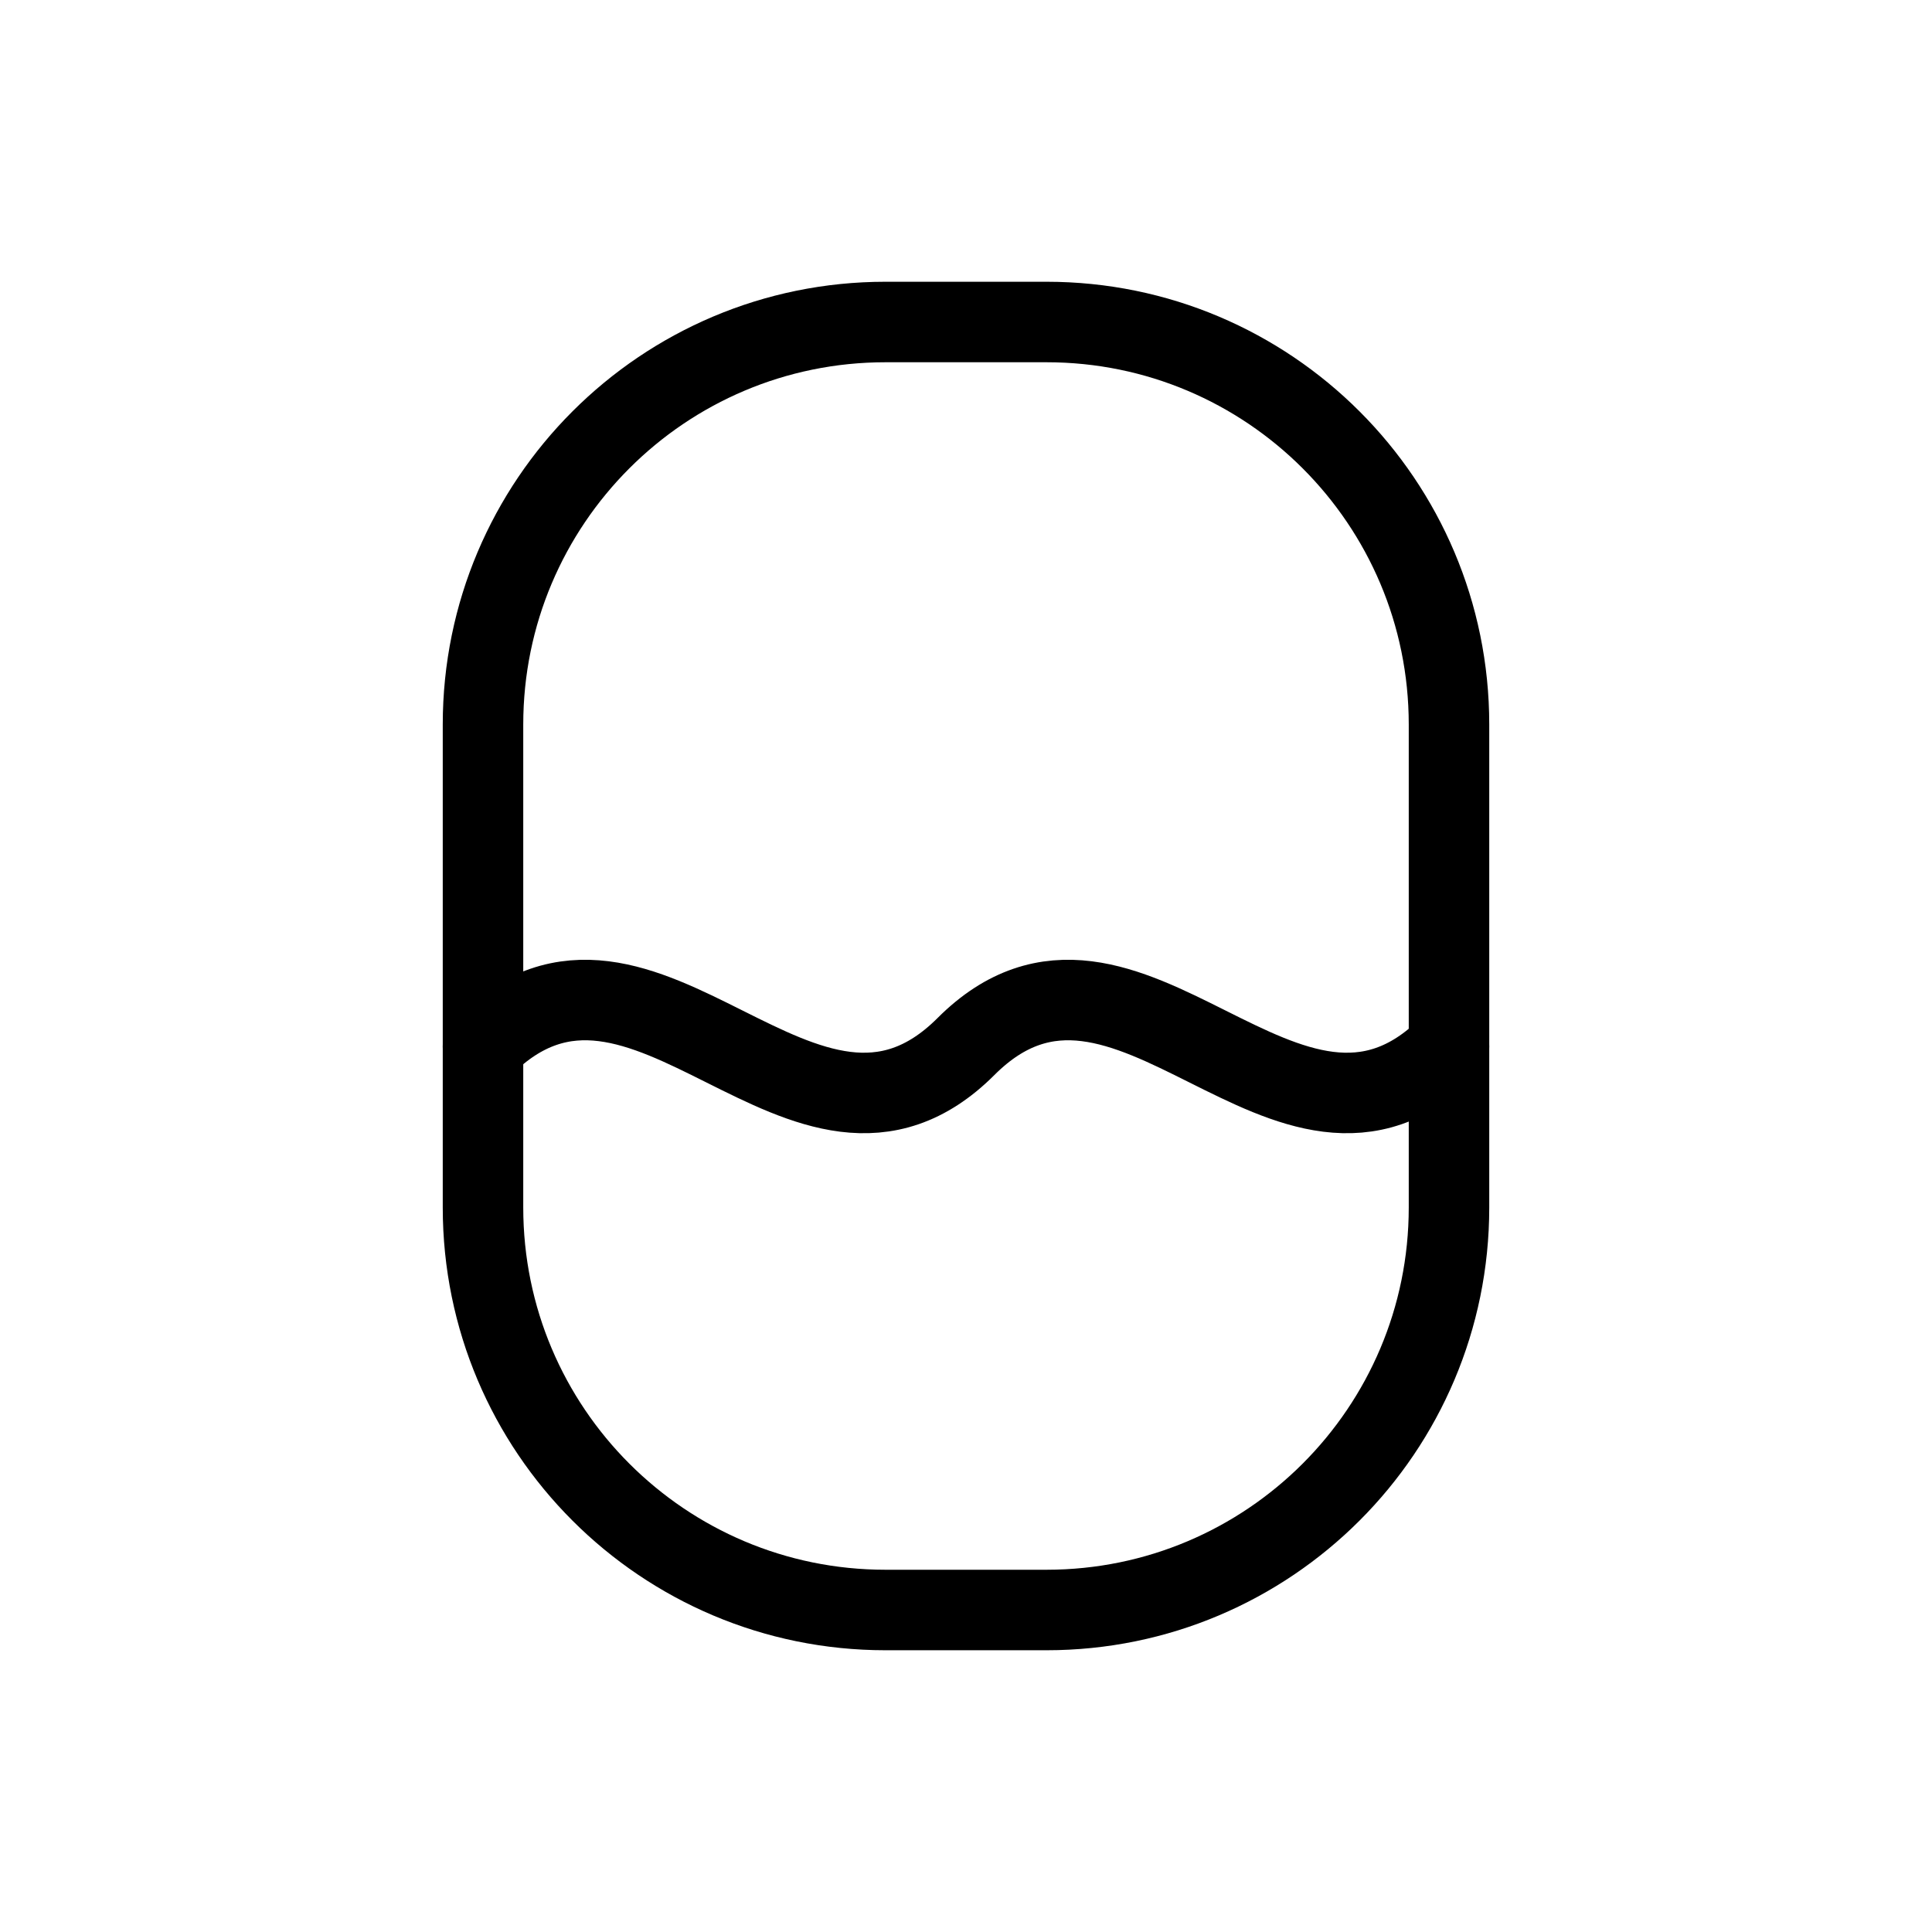
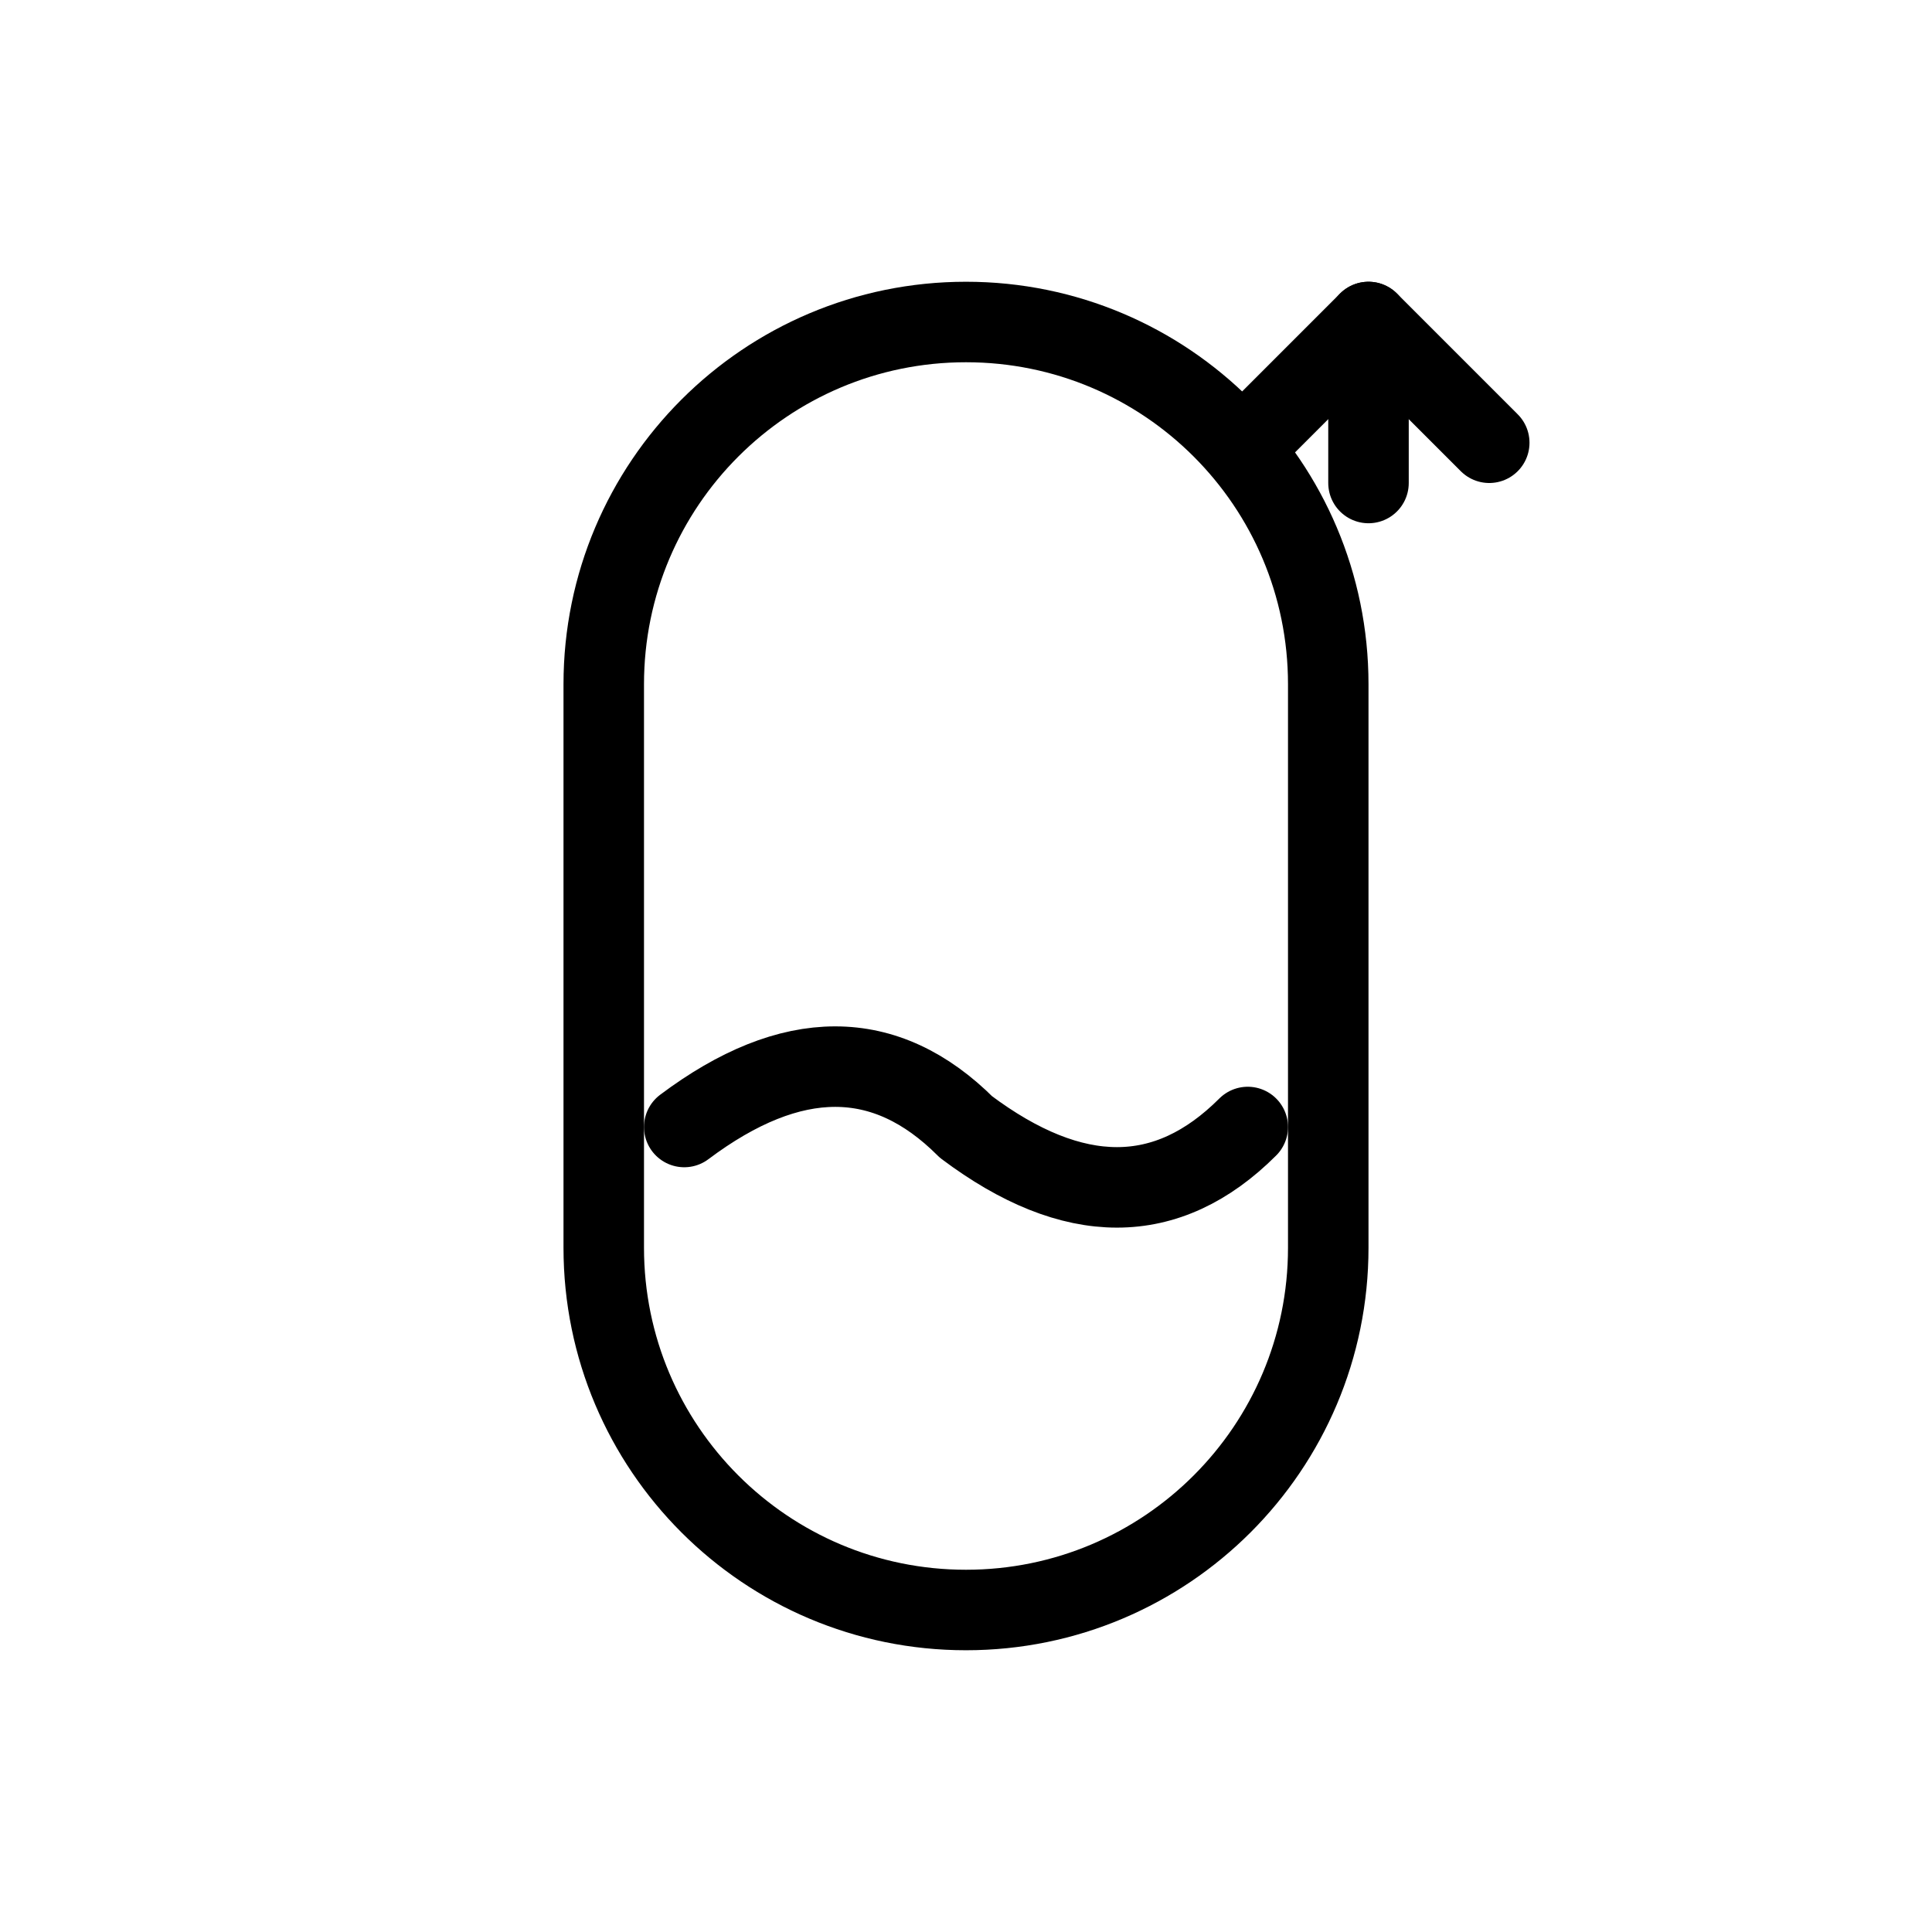
<svg xmlns="http://www.w3.org/2000/svg" viewBox="0 0 48 48" fill="none" stroke="currentColor" stroke-width="2" stroke-linecap="round" stroke-linejoin="round">
-   <rect x="12" y="8" width="24" height="32" rx="10" />
-   <path d="M12 26 C 16 22 20 30 24 26 C 28 22 32 30 36 26" />
+   <rect x="15" y="8" width="18" height="32" rx="9" />
+   <path d="M17 28 q4 -3 7 0 q4 3 7 0" />
+   <path d="M34 12 v-4" />
+   <polyline points="31,11 34,8 37,11" />
</svg>
